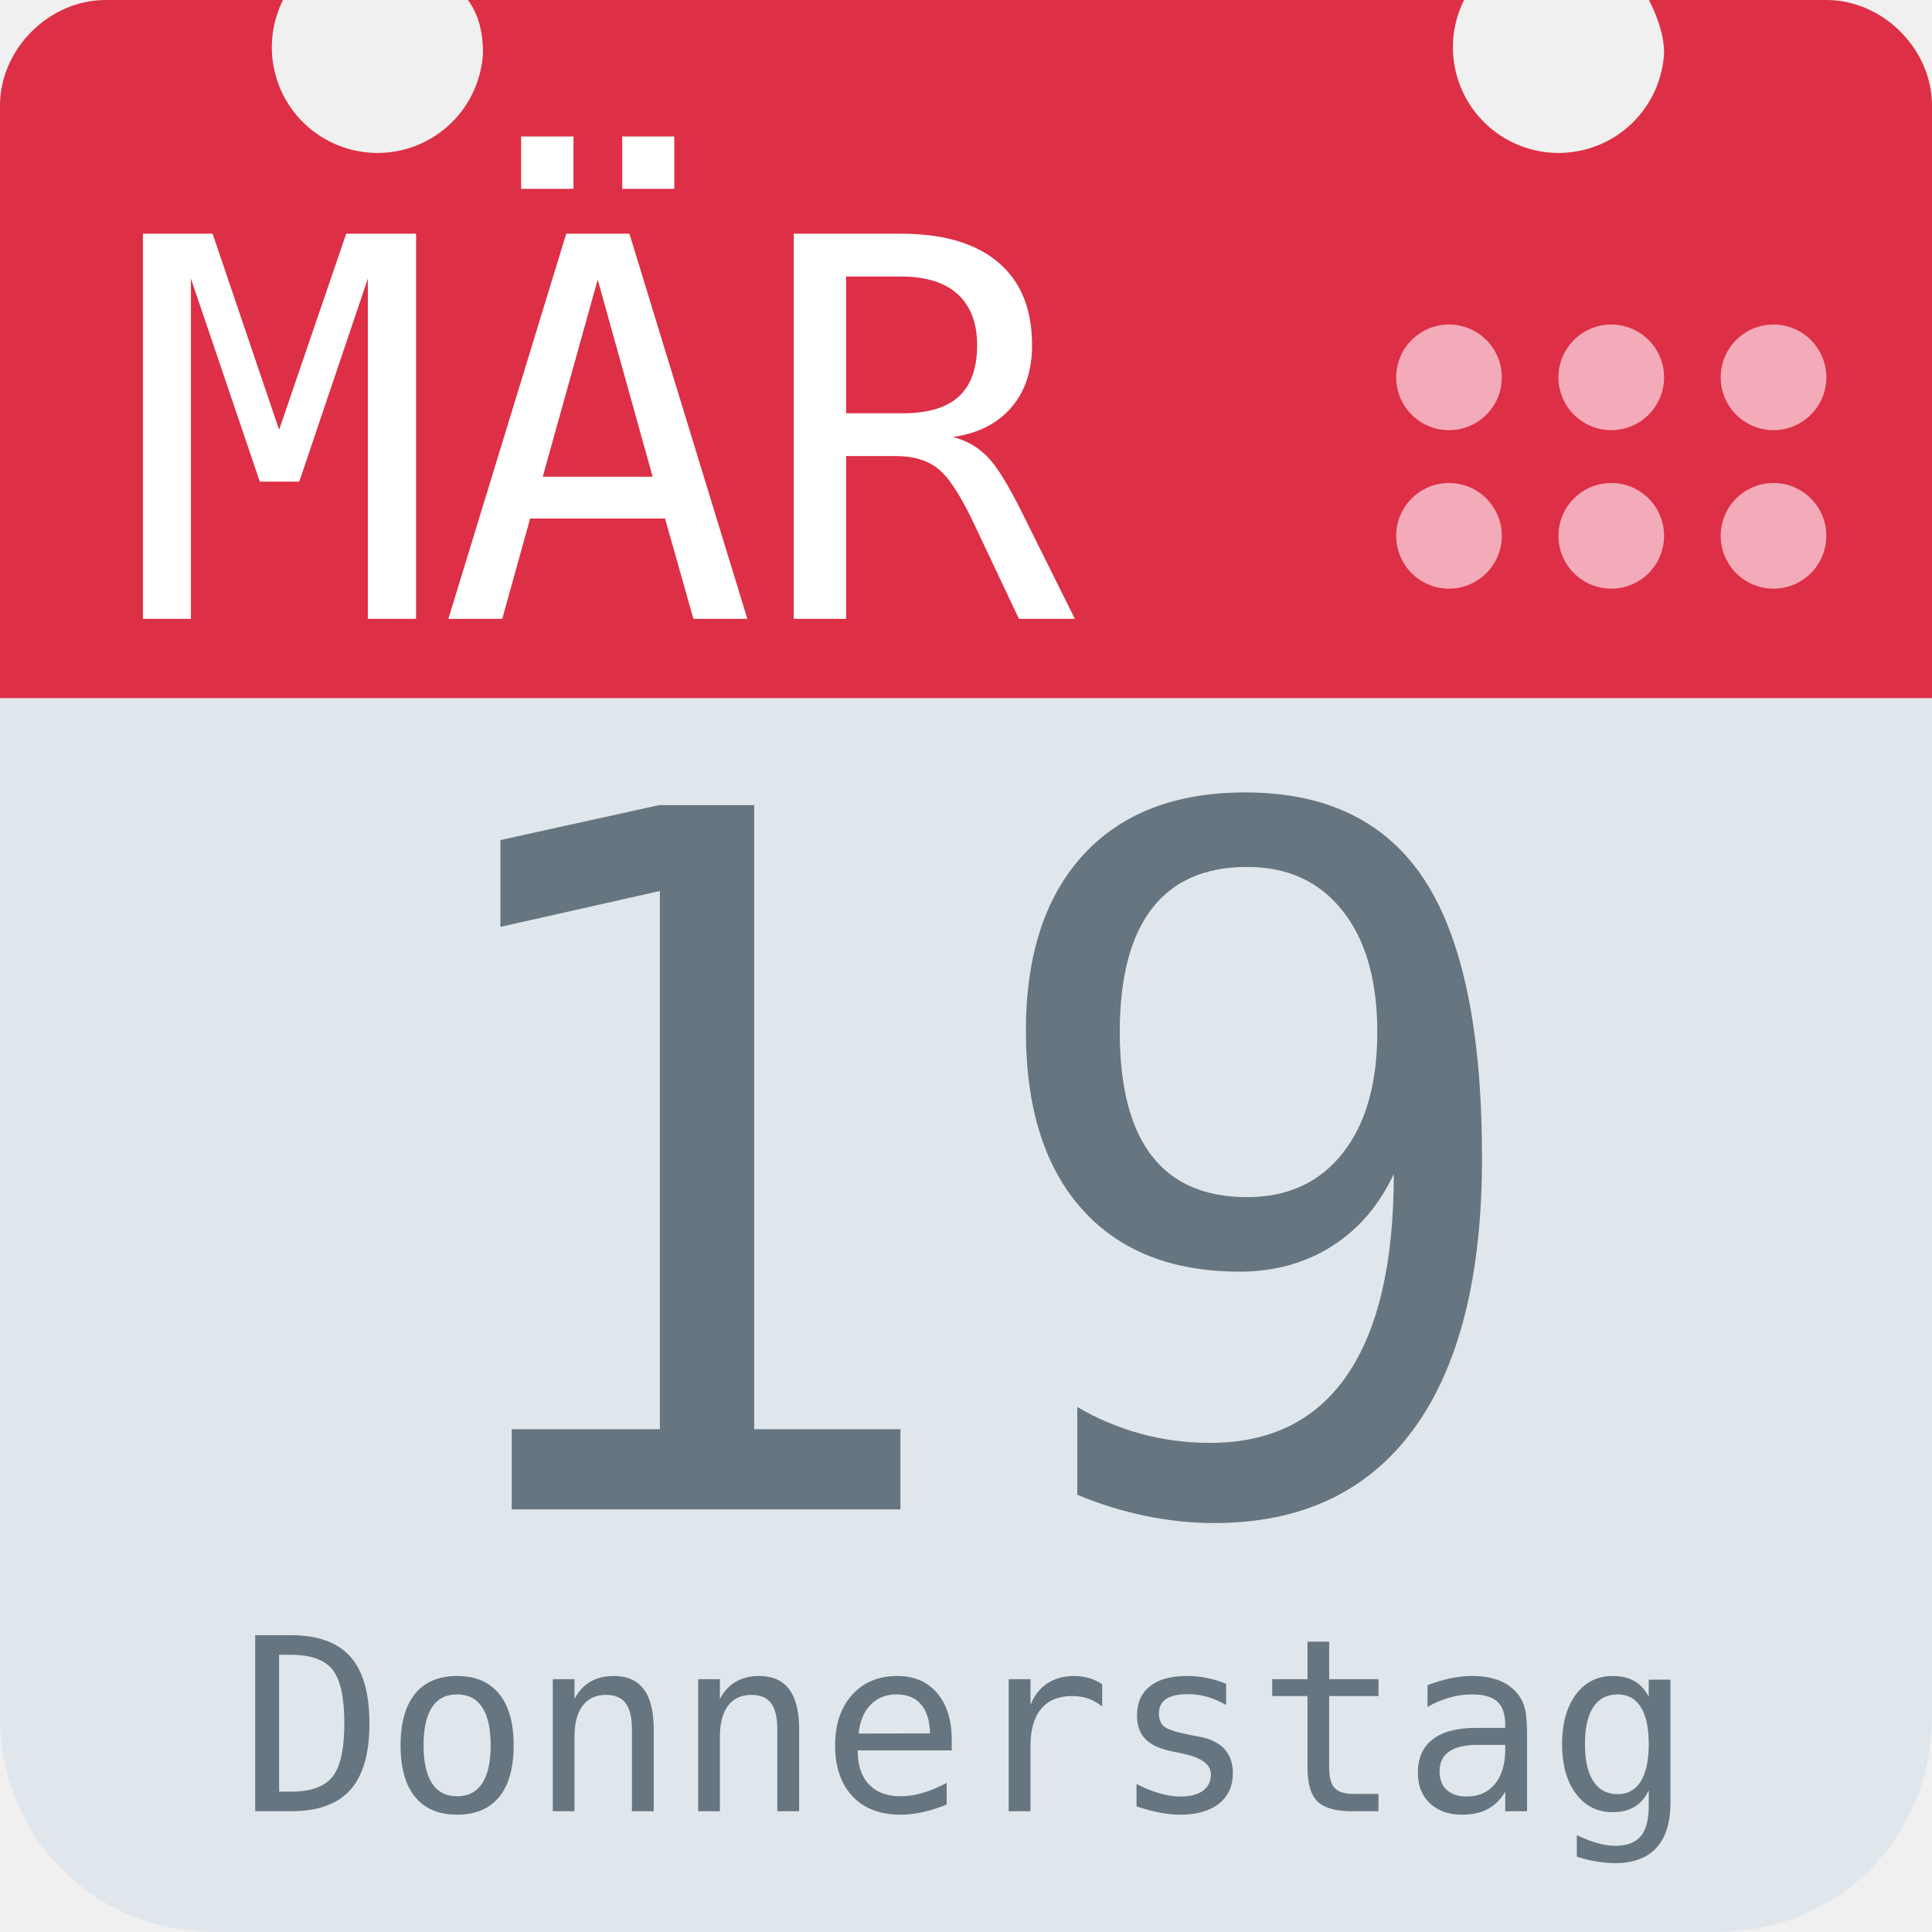
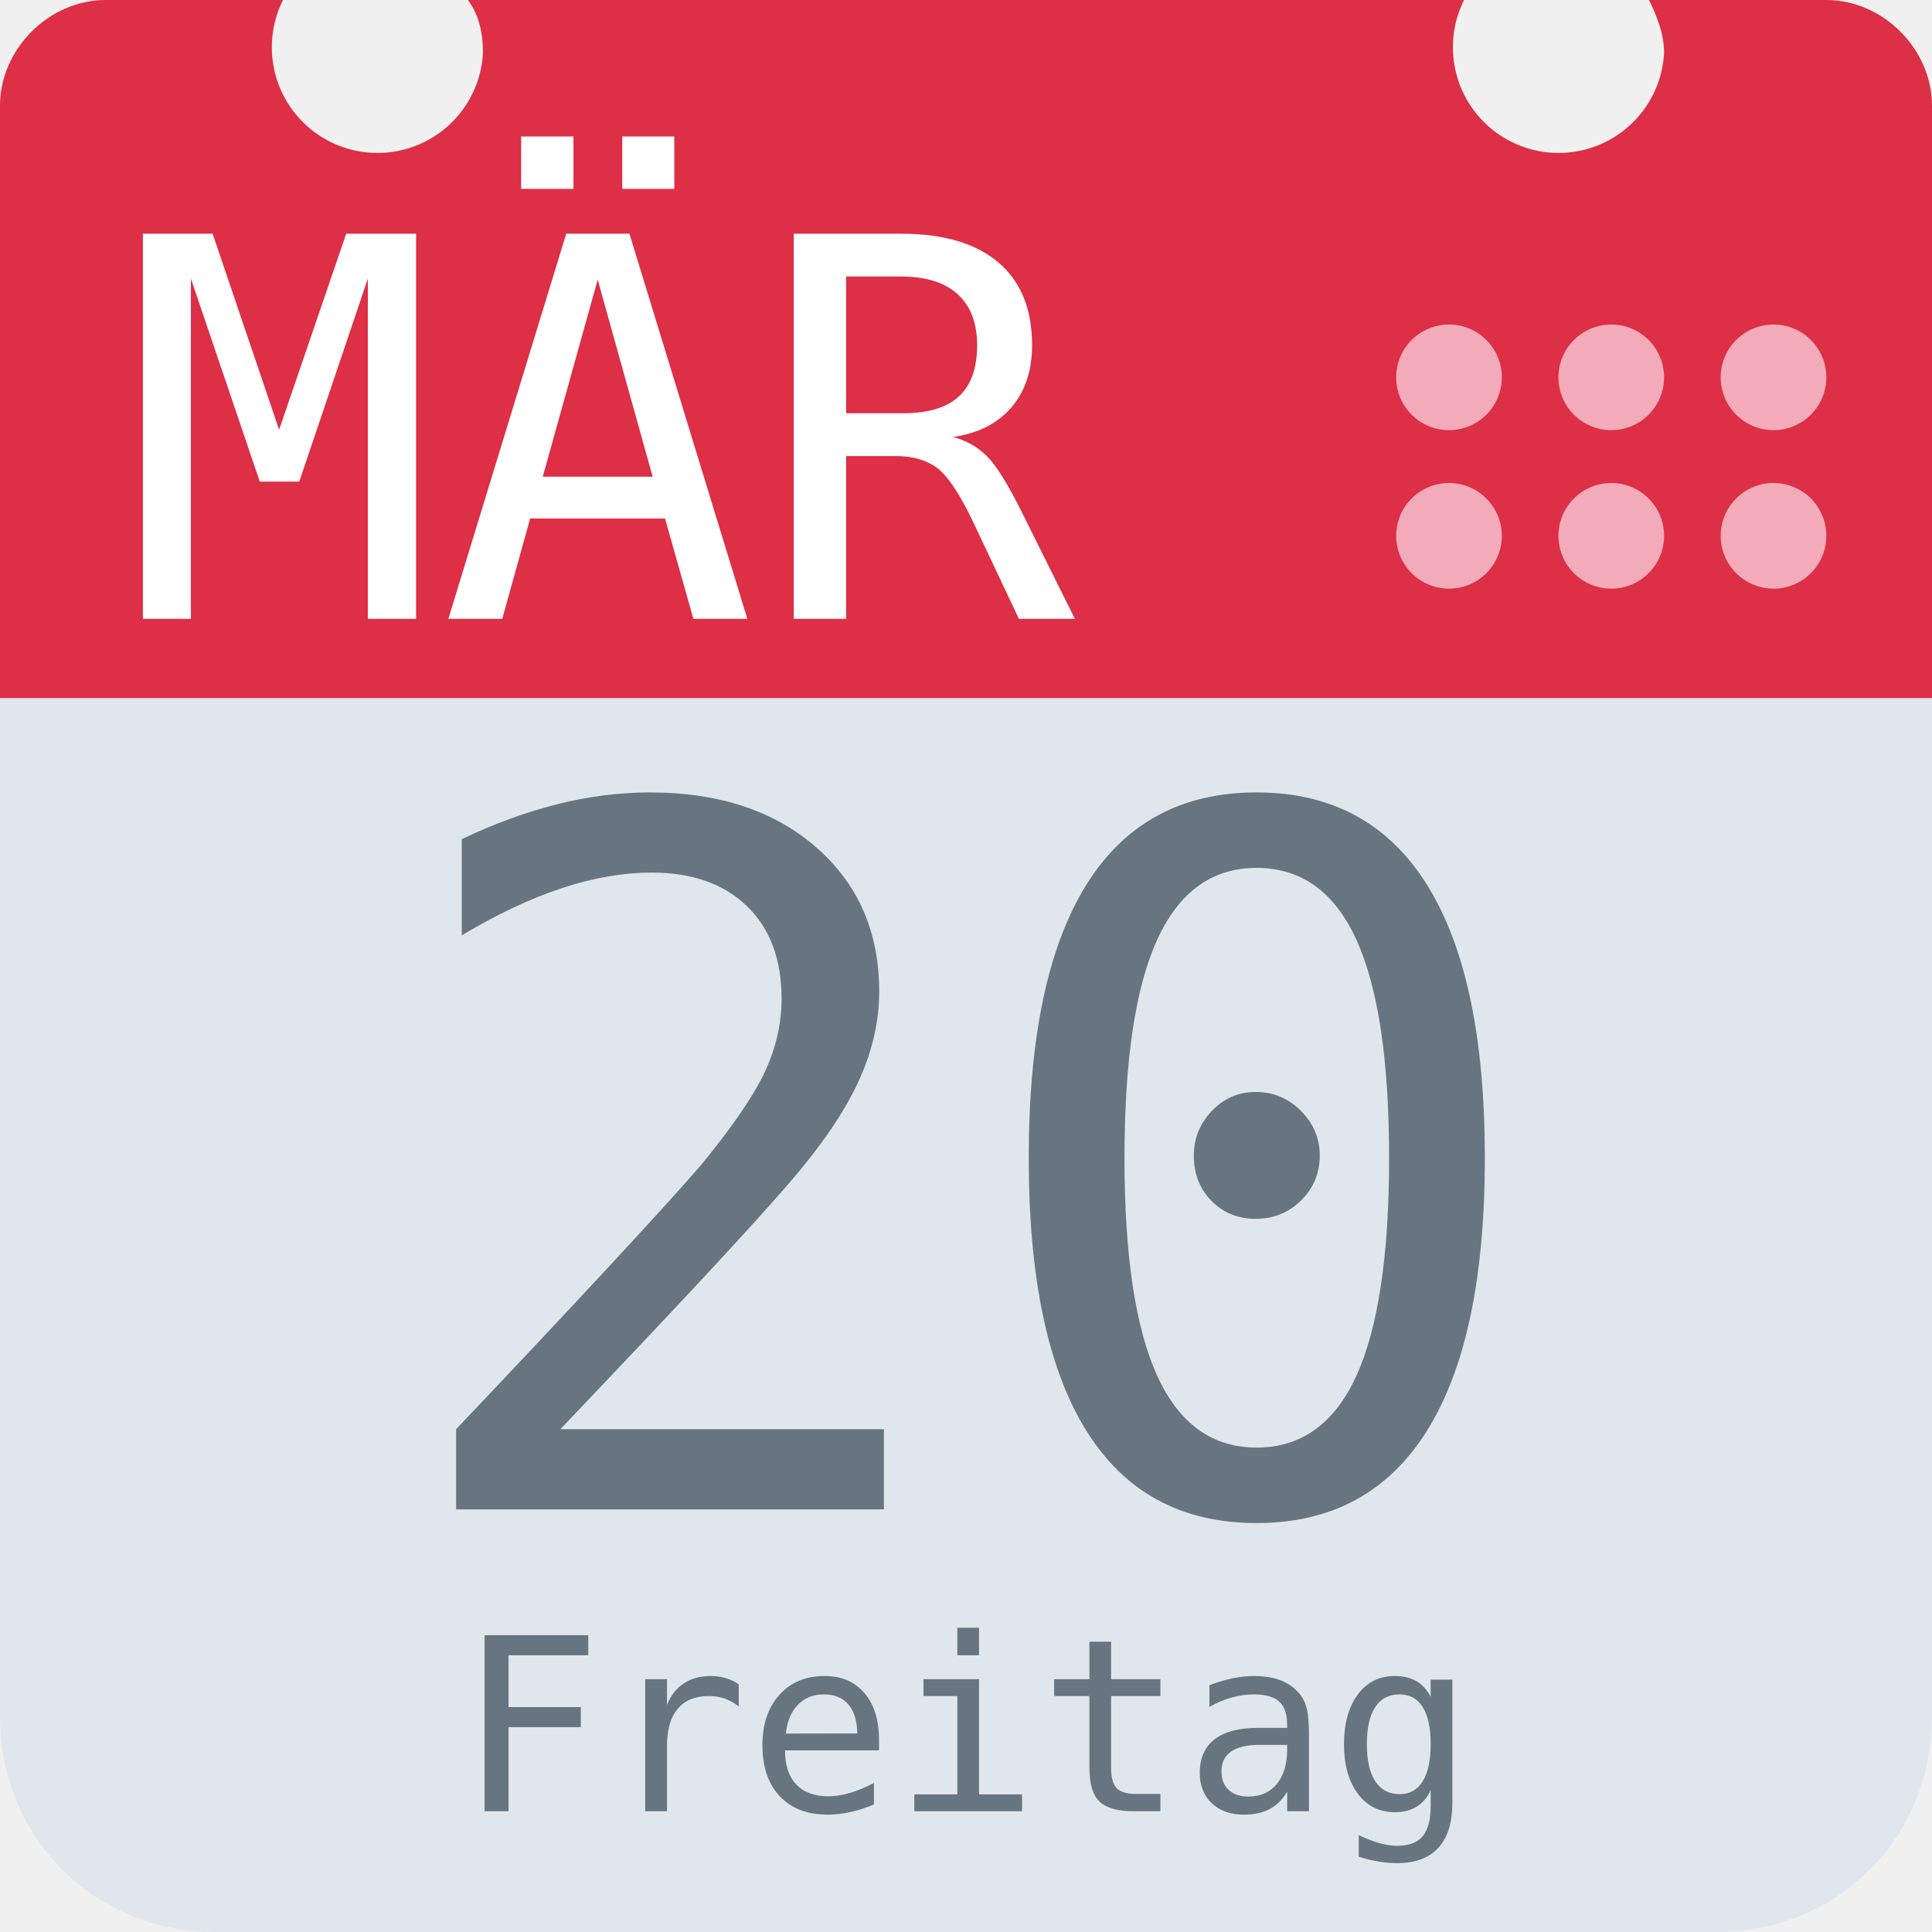
<svg xmlns="http://www.w3.org/2000/svg" aria-label="Calendar" role="img" viewBox="0 0 512 512">
  <path d="M512 455c0 32-25 57-57 57H57c-32 0-57-25-57-57V128c0-31 25-57 57-57h398c32 0 57 26 57 57z" fill="#e0e7ec" />
  <path d="M484 0h-47c2 4 4 9 4 14a28 28 0 1 1-53-14H124c3 4 4 9 4 14A28 28 0 1 1 75 0H28C13 0 0 13 0 28v157h512V28c0-15-13-28-28-28z" fill="#dd2f45" />
  <g fill="#f3aab9">
    <circle cx="470" cy="142" r="14" />
    <circle cx="470" cy="100" r="14" />
    <circle cx="427" cy="142" r="14" />
    <circle cx="427" cy="100" r="14" />
    <circle cx="384" cy="142" r="14" />
    <circle cx="384" cy="100" r="14" />
  </g>
  <text id="month" x="32" y="164" fill="#fff" font-family="monospace" font-size="140px" style="text-anchor: left">MÄR</text>
-   <text id="day" x="256" y="400" fill="#66757f" font-family="monospace" font-size="256px" style="text-anchor: middle">19</text>
-   <text id="weekday" x="256" y="480" fill="#66757f" font-family="monospace" font-size="64px" style="text-anchor: middle">Donnerstag</text>
+   <text id="day" x="256" y="400" fill="#66757f" font-family="monospace" font-size="256px" style="text-anchor: middle">20</text>
+   <text id="weekday" x="256" y="480" fill="#66757f" font-family="monospace" font-size="64px" style="text-anchor: middle">Freitag</text>
</svg>
